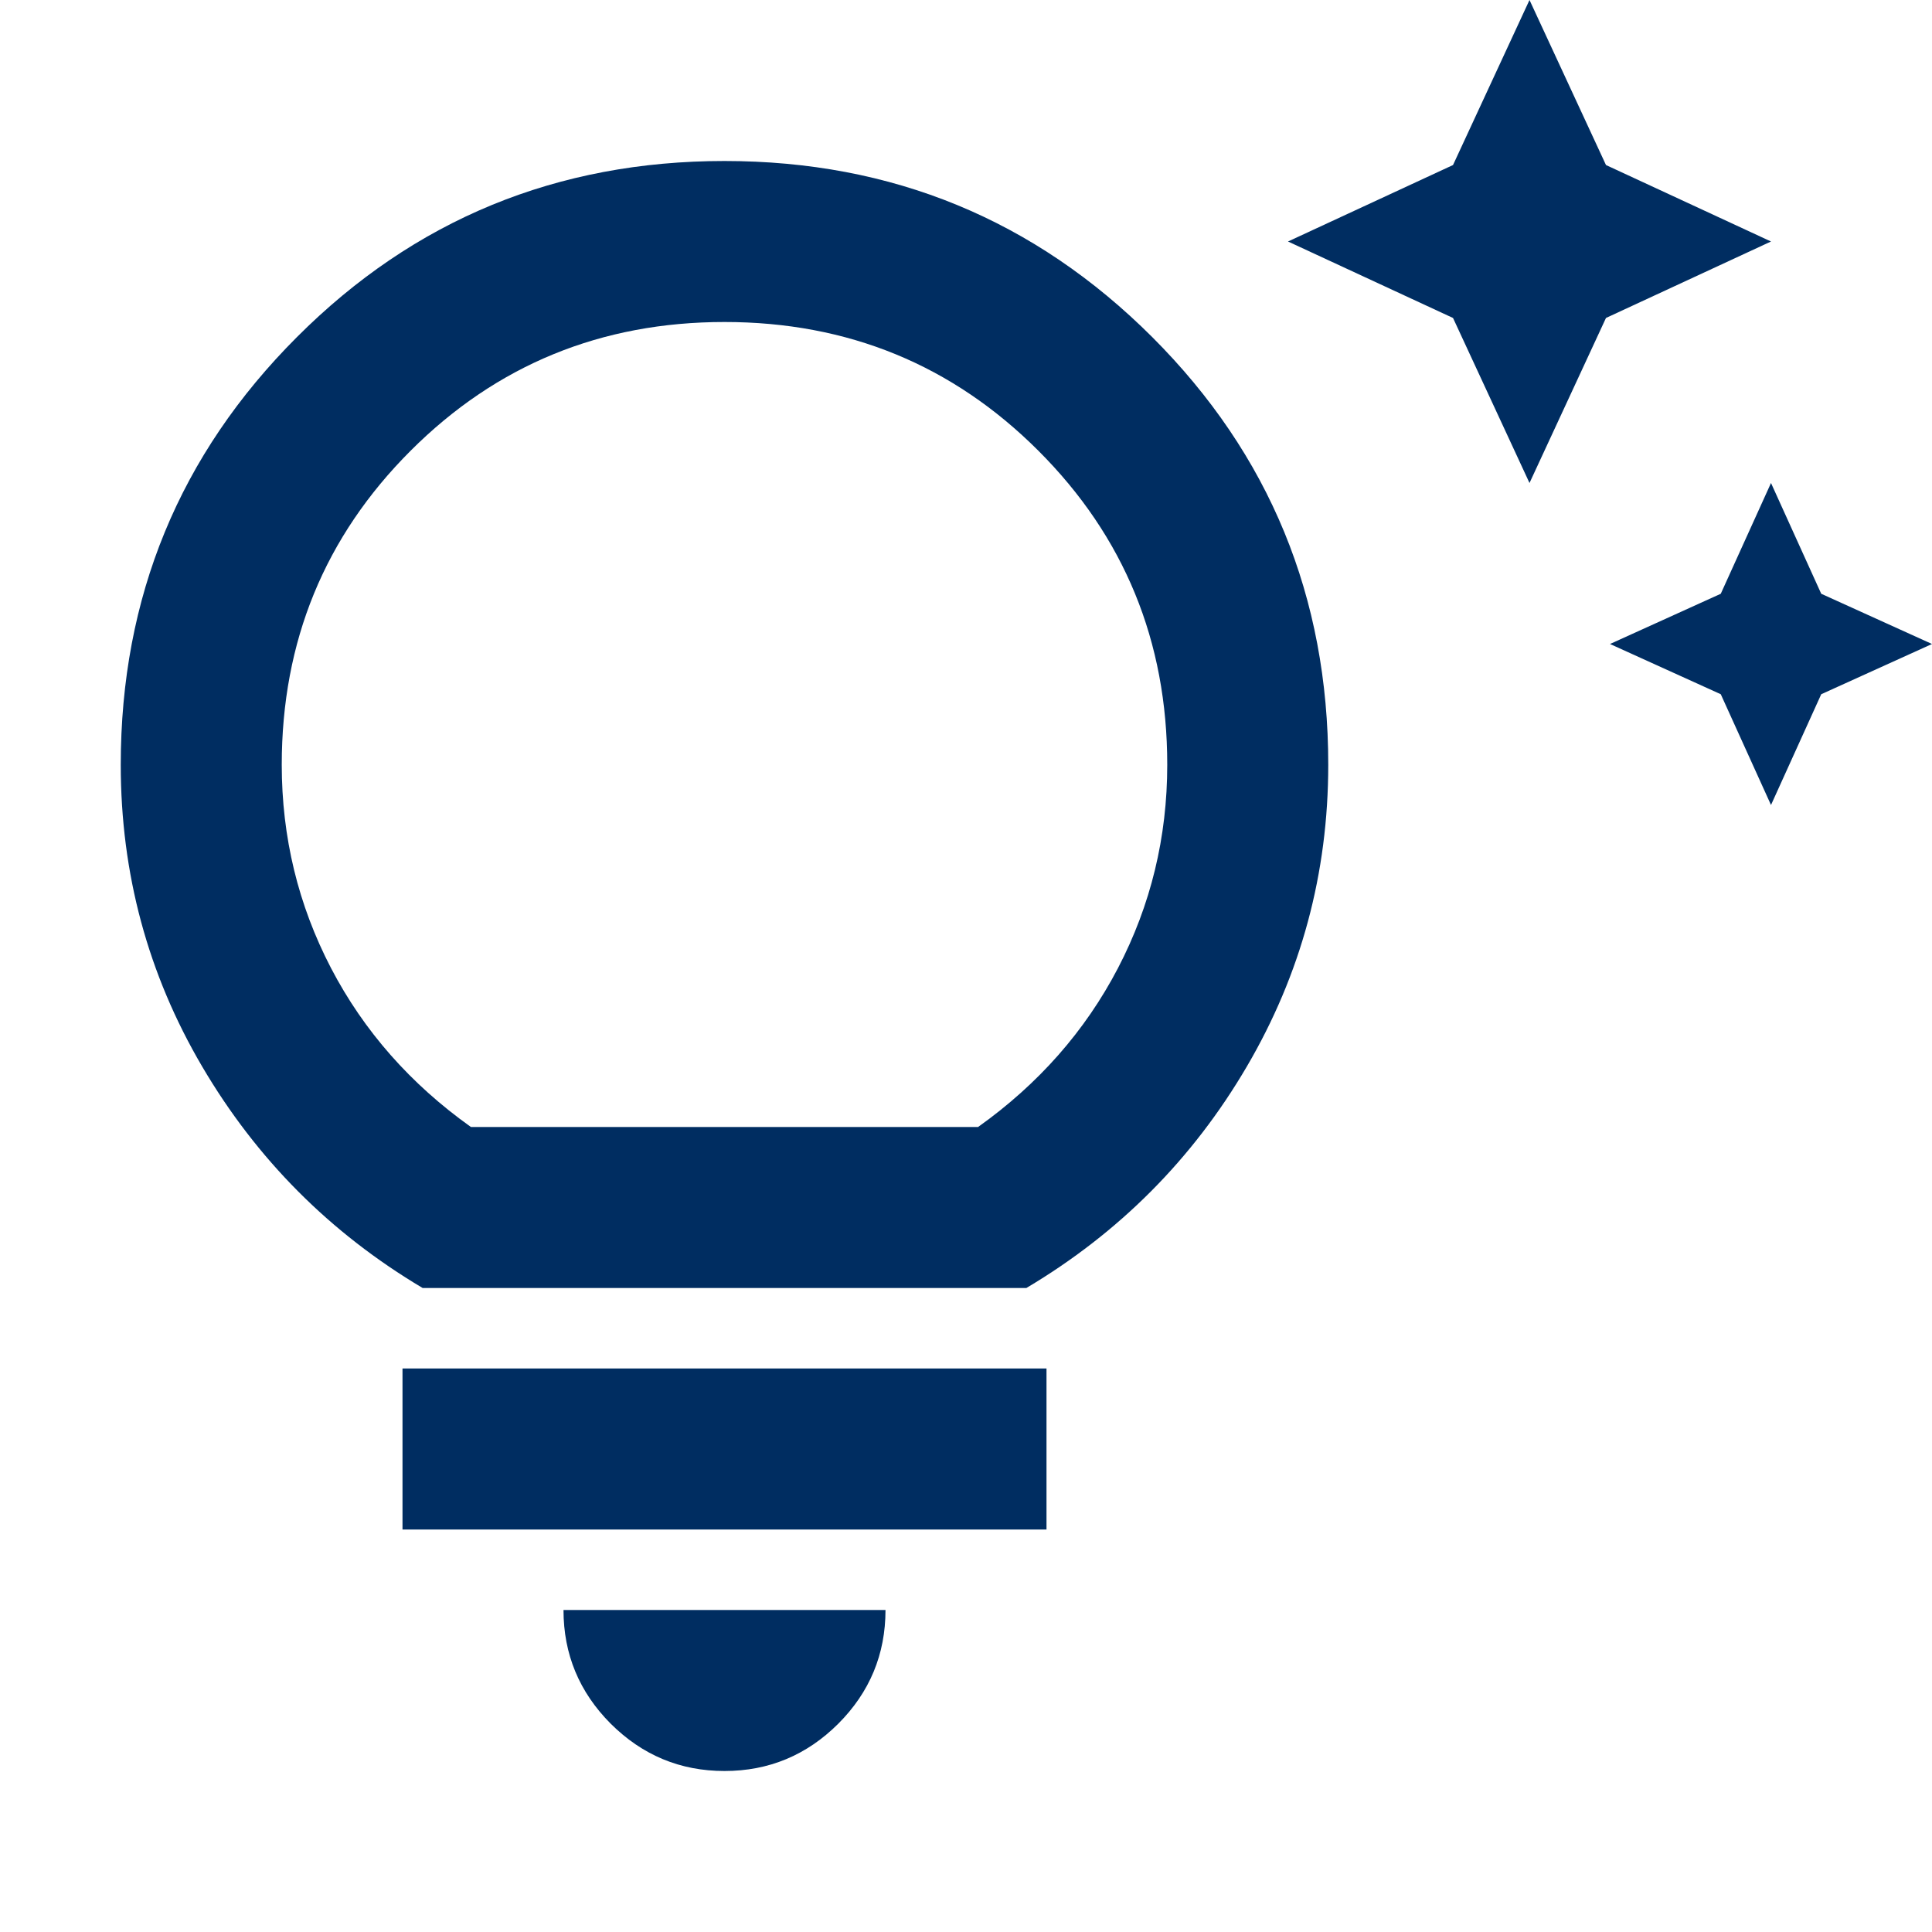
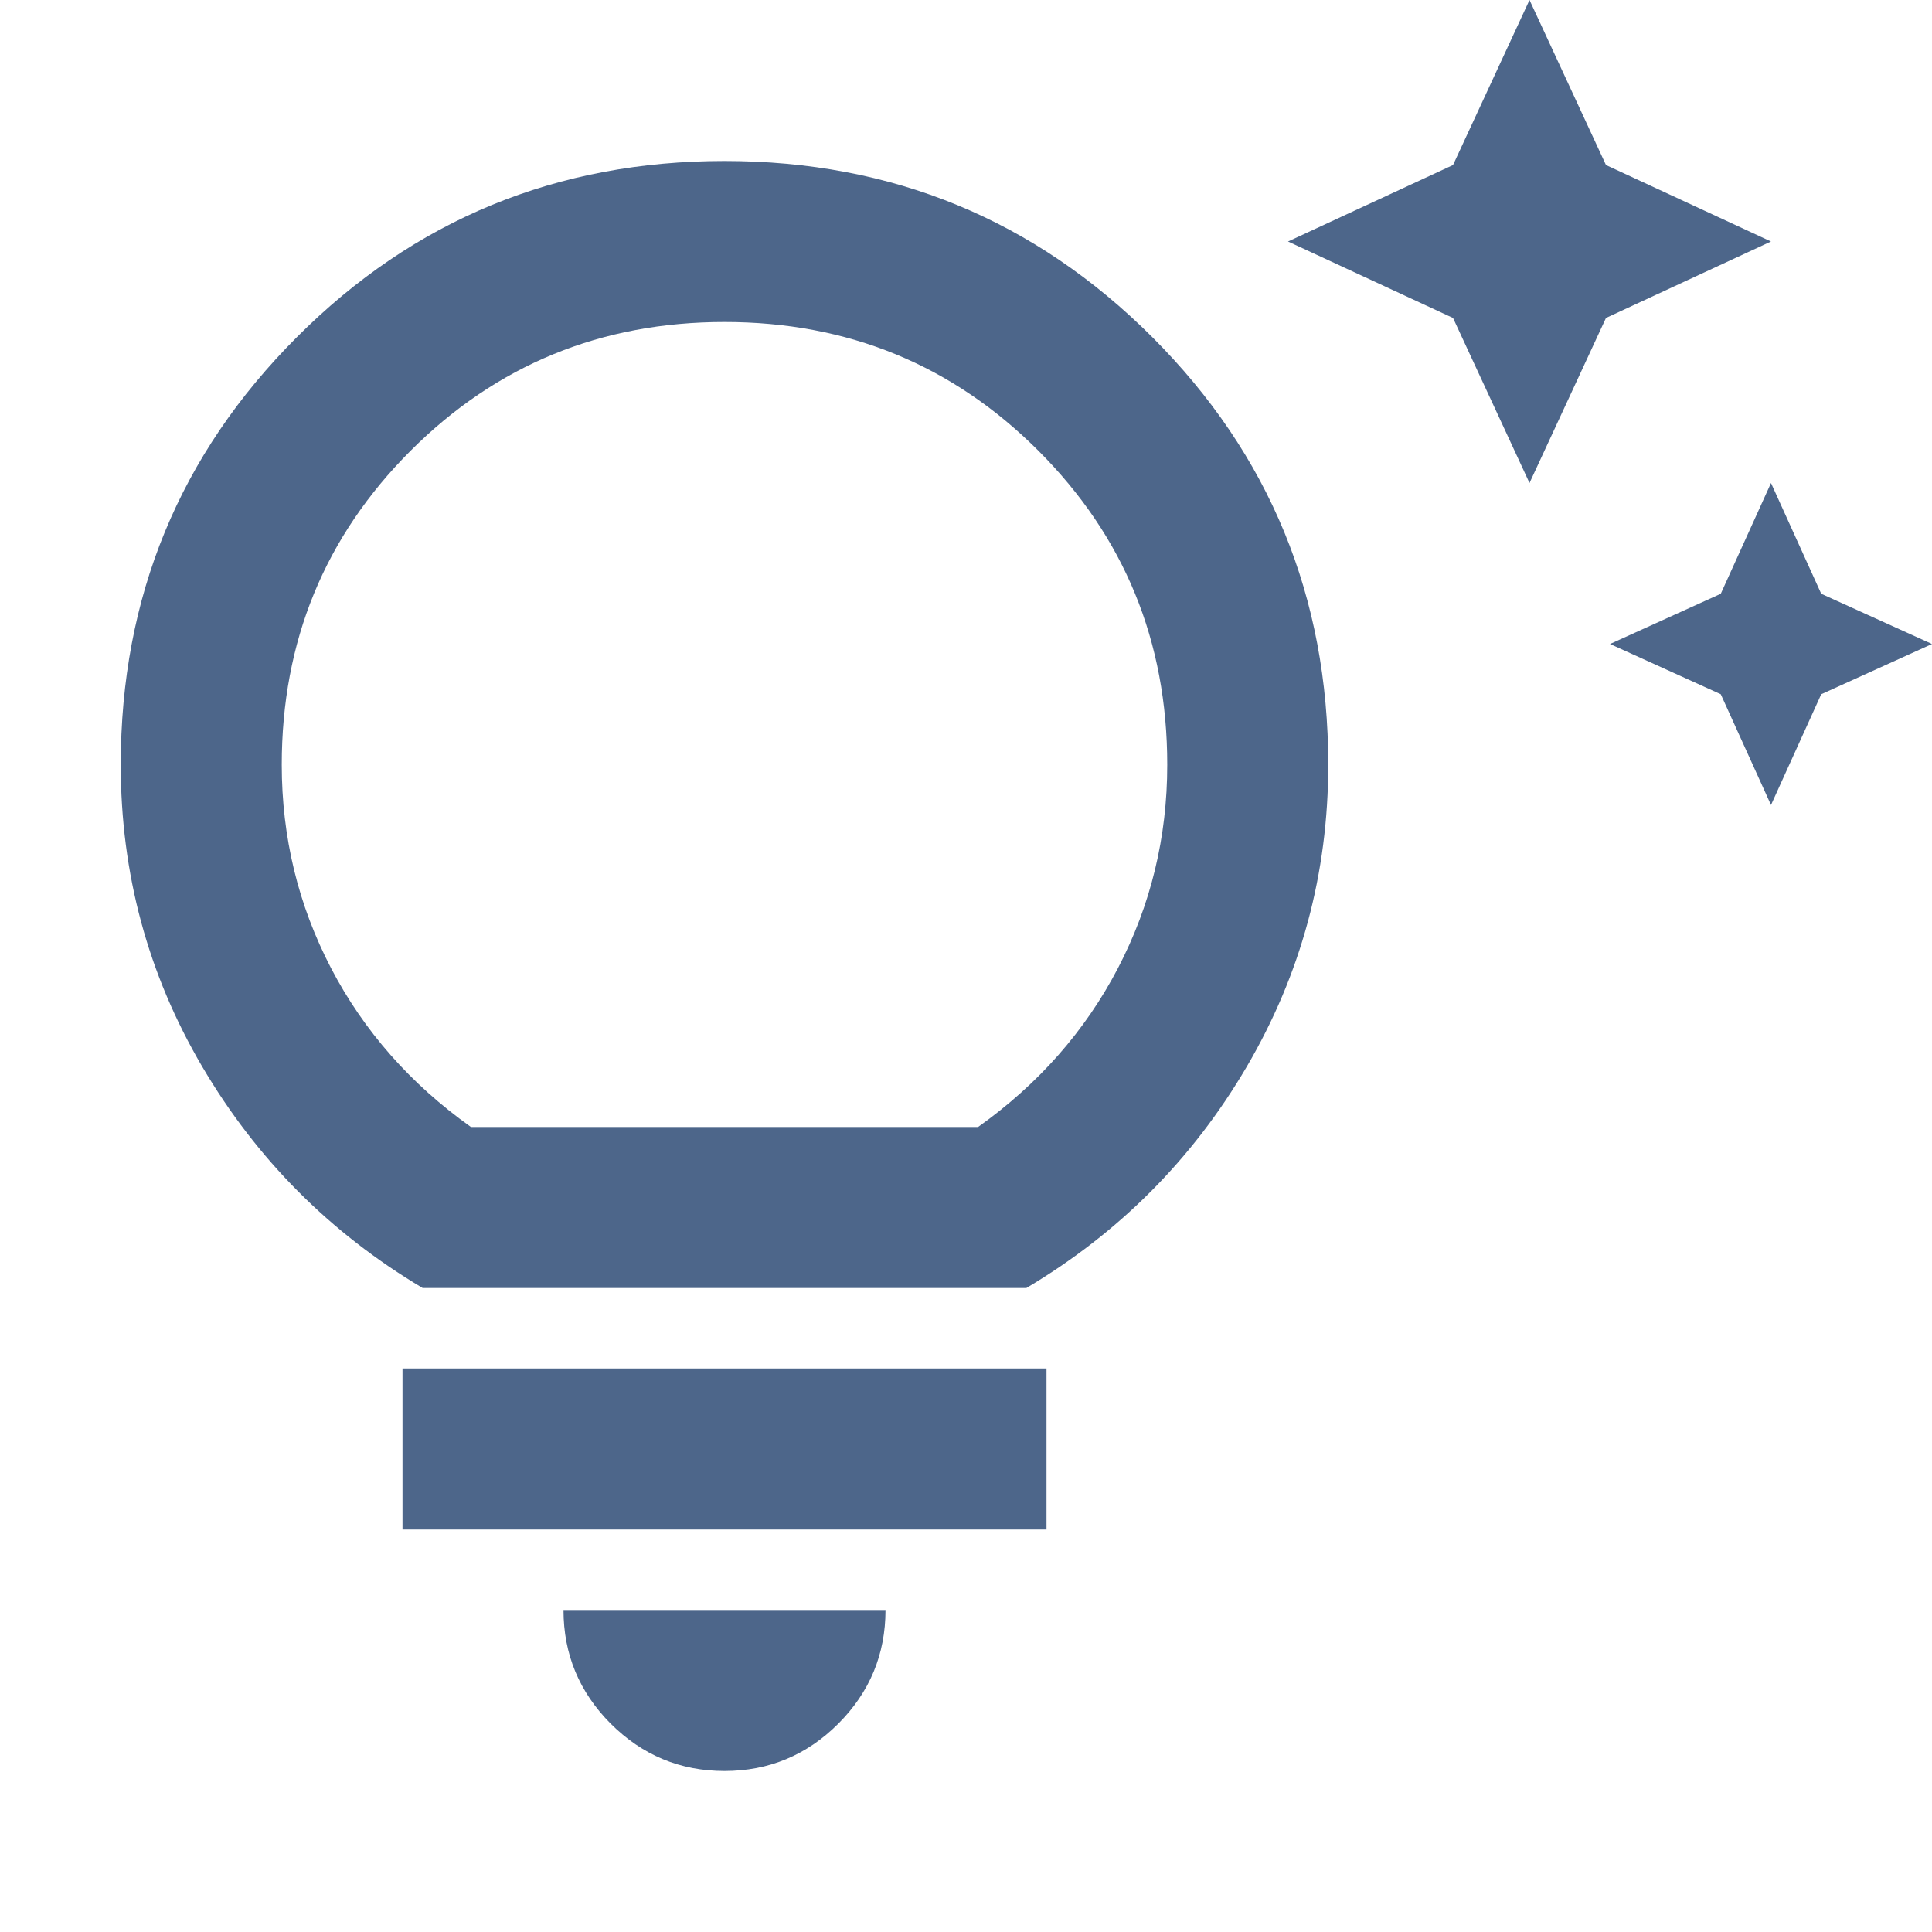
<svg xmlns="http://www.w3.org/2000/svg" width="12" height="12" viewBox="0 0 12 12" fill="none">
-   <path d="M11 5L10.688 4.312L10 4L10.688 3.688L11 3L11.312 3.688L12 4L11.312 4.312L11 5ZM9.5 3L9.025 1.975L8 1.5L9.025 1.025L9.5 0L9.975 1.025L11 1.5L9.975 1.975L9.5 3ZM4.5 11C4.225 11 3.99 10.902 3.793 10.706C3.598 10.51 3.5 10.275 3.5 10H5.5C5.5 10.275 5.402 10.511 5.206 10.707C5.01 10.902 4.775 11 4.5 11ZM2.5 9.5V8.5H6.5V9.5H2.5ZM2.625 8C2.05 7.658 1.594 7.2 1.256 6.625C0.918 6.05 0.75 5.425 0.75 4.75C0.75 3.708 1.115 2.823 1.844 2.094C2.573 1.364 3.459 1 4.5 1C5.542 1 6.427 1.365 7.157 2.094C7.886 2.823 8.25 3.709 8.25 4.75C8.25 5.425 8.081 6.05 7.744 6.625C7.407 7.2 6.95 7.658 6.375 8H2.625ZM2.925 7H6.075C6.45 6.733 6.74 6.404 6.944 6.013C7.148 5.621 7.25 5.2 7.25 4.75C7.25 3.983 6.983 3.333 6.45 2.8C5.917 2.267 5.267 2 4.5 2C3.733 2 3.083 2.267 2.55 2.8C2.017 3.333 1.75 3.983 1.75 4.75C1.75 5.2 1.852 5.621 2.056 6.013C2.26 6.404 2.55 6.733 2.925 7Z" fill="#002D61" />
+   <path d="M11 5L10.688 4.312L10 4L10.688 3.688L11 3L11.312 3.688L12 4L11.312 4.312L11 5ZM9.5 3L9.025 1.975L8 1.5L9.025 1.025L9.5 0L9.975 1.025L11 1.5L9.975 1.975L9.5 3ZM4.5 11C4.225 11 3.99 10.902 3.793 10.706C3.598 10.51 3.5 10.275 3.5 10H5.5C5.5 10.275 5.402 10.511 5.206 10.707C5.01 10.902 4.775 11 4.5 11ZM2.5 9.5V8.5H6.5V9.5H2.5ZM2.625 8C2.05 7.658 1.594 7.2 1.256 6.625C0.918 6.05 0.75 5.425 0.75 4.75C0.75 3.708 1.115 2.823 1.844 2.094C2.573 1.364 3.459 1 4.5 1C5.542 1 6.427 1.365 7.157 2.094C7.886 2.823 8.25 3.709 8.25 4.75C8.25 5.425 8.081 6.05 7.744 6.625C7.407 7.2 6.95 7.658 6.375 8H2.625ZM2.925 7H6.075C6.45 6.733 6.74 6.404 6.944 6.013C7.148 5.621 7.25 5.2 7.25 4.75C7.25 3.983 6.983 3.333 6.45 2.8C5.917 2.267 5.267 2 4.5 2C3.733 2 3.083 2.267 2.55 2.8C2.017 3.333 1.75 3.983 1.75 4.75C1.75 5.2 1.852 5.621 2.056 6.013C2.26 6.404 2.55 6.733 2.925 7Z" fill="#4D668A" />
</svg>
